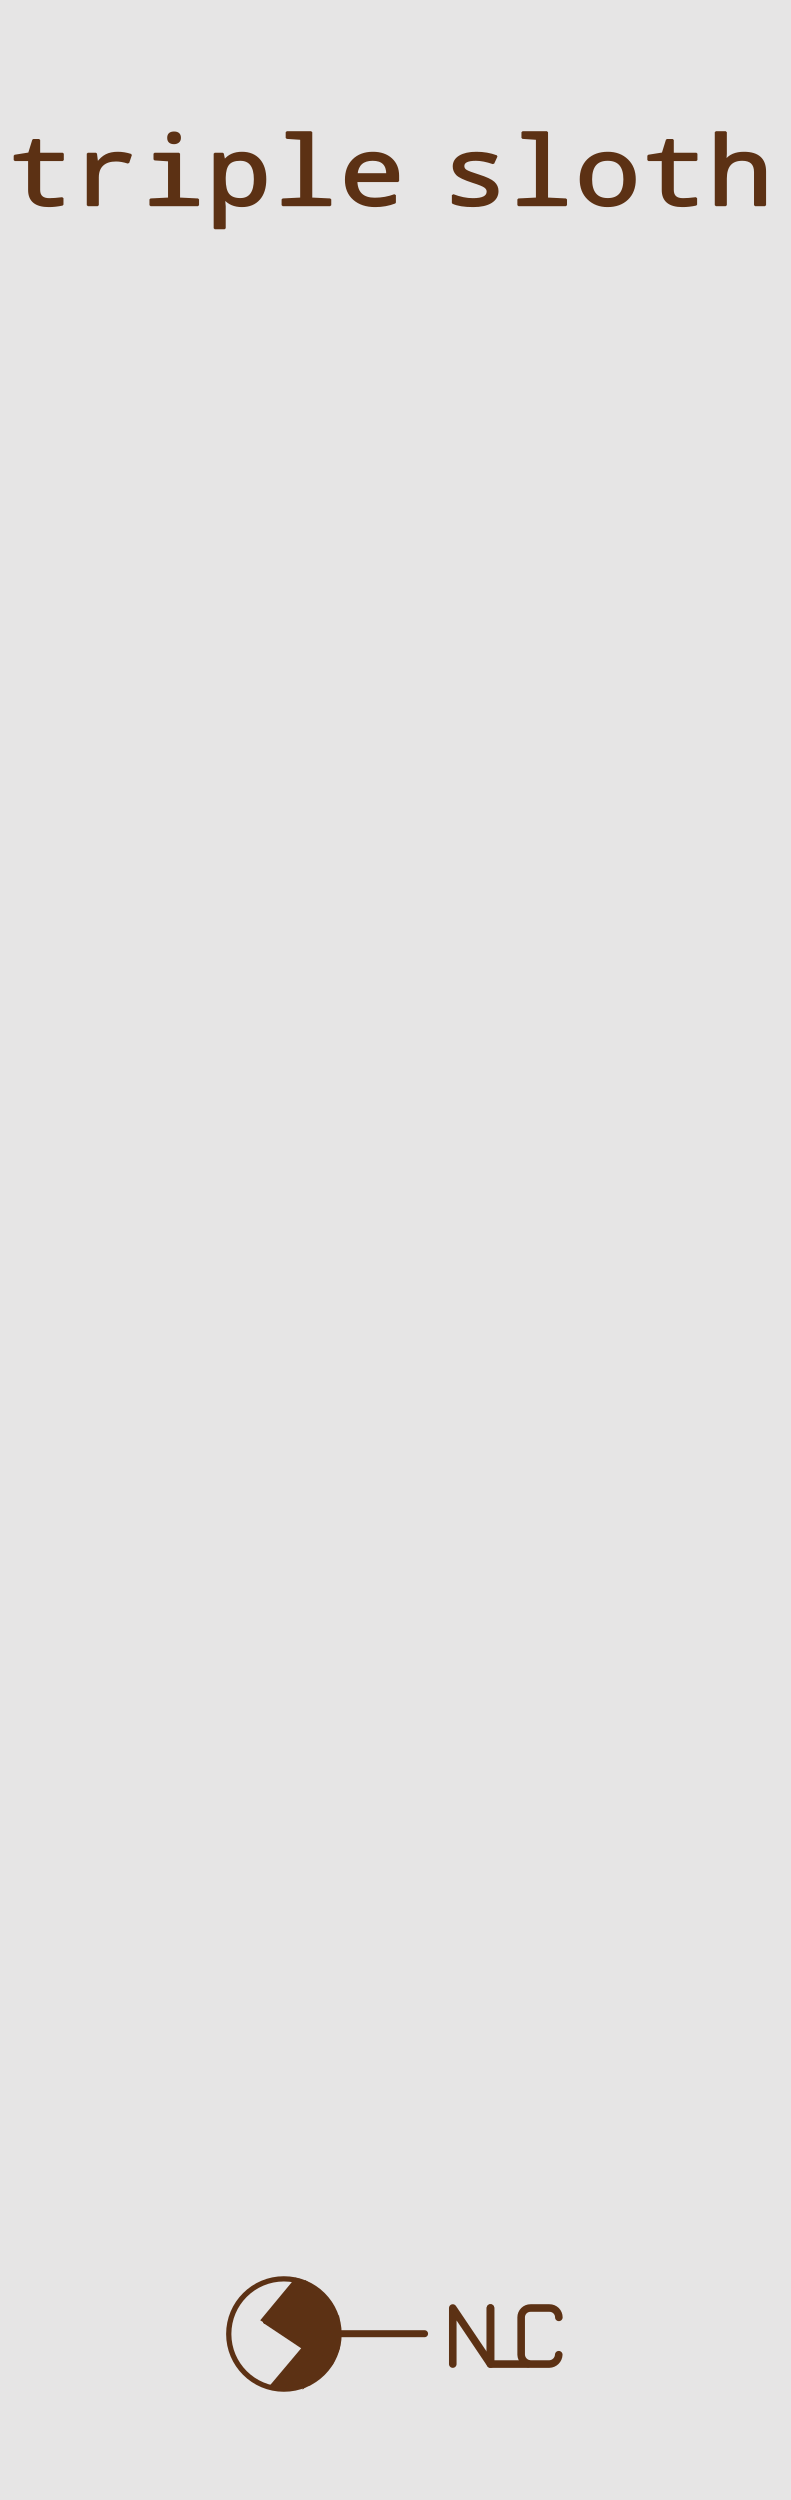
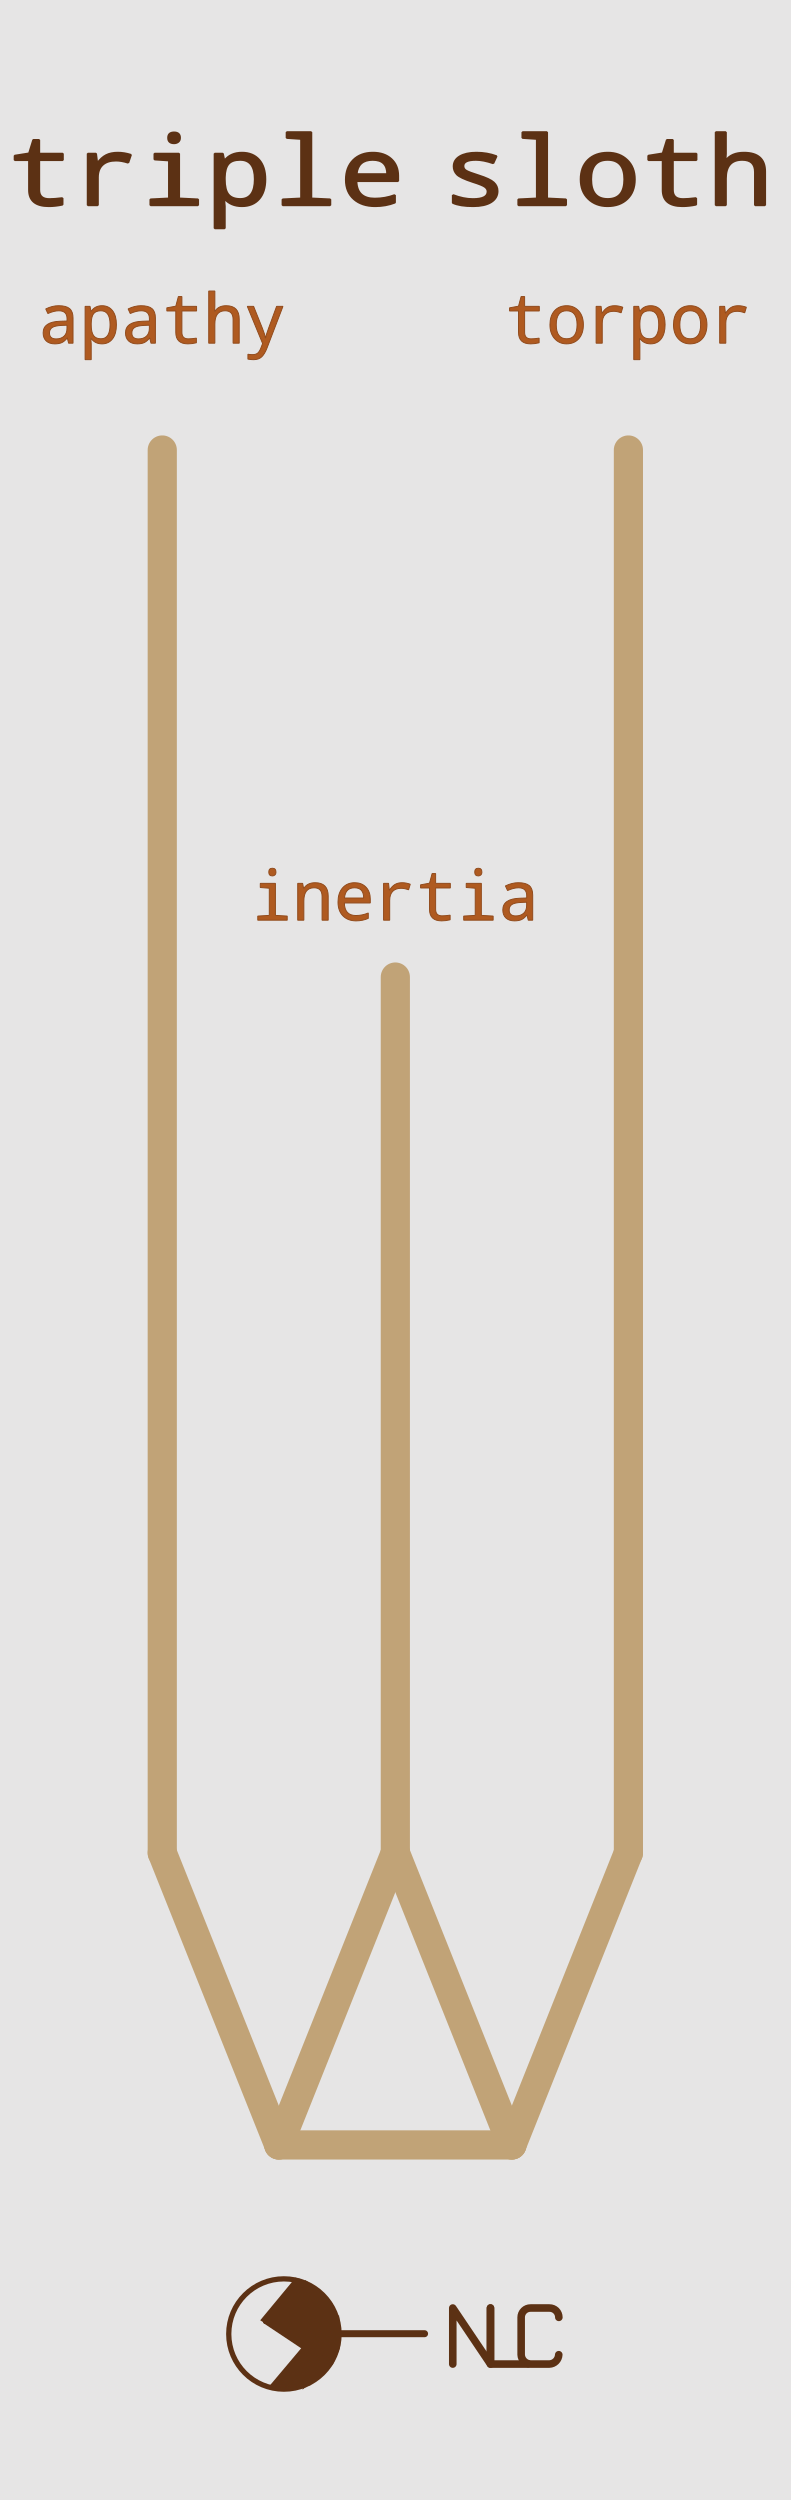
<svg xmlns="http://www.w3.org/2000/svg" width="40.64mm" height="128.50mm" viewBox="0 0 40.64 128.50">
  <g id="PanelLayer">
    <rect id="border_rect" width="40.64" height="128.5" x="0" y="0" style="display:inline;fill:#e6e5e5;fill-opacity:1;fill-rule:nonzero;stroke:#e6e5e5;stroke-width:0.7;stroke-linecap:round;stroke-linejoin:round;stroke-dasharray:none;stroke-opacity:1;image-rendering:auto" />
-     <path id="text_title" d="M2.787 10.185V10.518Q2.474 10.595 2.179 10.595Q1.306 10.595 1.306 9.766V8.229H0.662V8.003L1.306 7.885L1.492 7.193H1.745V7.899H2.802V8.229H1.745V9.766Q1.745 10.236 2.208 10.236Q2.433 10.236 2.787 10.185ZM5.845 7.959 5.727 8.36Q5.43 8.251 5.187 8.251Q4.793 8.251 4.58 8.474Q4.367 8.697 4.367 9.119V10.547H3.928V7.899H4.285L4.338 8.384H4.357Q4.54 8.097 4.75 7.974Q4.96 7.851 5.266 7.851Q5.551 7.851 5.845 7.959ZM7.781 6.809Q8.037 6.809 8.037 7.084Q8.037 7.224 7.961 7.293Q7.885 7.361 7.781 7.361Q7.523 7.361 7.523 7.084Q7.523 6.809 7.781 6.809ZM7.56 8.246 6.911 8.196V7.899H7.998V10.202L8.847 10.25V10.547H6.73V10.25L7.56 10.202ZM10.039 10.212H10.01Q10.039 10.523 10.039 10.602V11.733H9.6V7.899H9.954L10.019 8.256H10.039Q10.304 7.851 10.815 7.851Q11.3 7.851 11.576 8.211Q11.852 8.572 11.852 9.218Q11.852 9.869 11.575 10.232Q11.297 10.595 10.815 10.595Q10.316 10.595 10.039 10.212ZM10.039 9.119V9.218Q10.039 9.766 10.206 9.998Q10.374 10.231 10.74 10.231Q11.396 10.231 11.396 9.213Q11.396 8.215 10.736 8.215Q10.369 8.215 10.209 8.427Q10.048 8.639 10.039 9.119ZM13.466 7.139 12.819 7.089V6.795H13.907V10.202L14.756 10.25V10.547H12.636V10.25L13.466 10.202ZM17.789 9.307H15.923Q15.942 10.212 16.752 10.212Q17.223 10.212 17.645 10.028V10.414Q17.244 10.595 16.767 10.595Q16.176 10.595 15.822 10.235Q15.467 9.874 15.467 9.242Q15.467 8.601 15.794 8.226Q16.121 7.851 16.668 7.851Q17.179 7.851 17.484 8.174Q17.789 8.497 17.789 9.035ZM15.932 8.951H17.314Q17.314 8.215 16.658 8.215Q15.995 8.215 15.932 8.951ZM20.246 10.429V10.028Q20.711 10.236 21.138 10.236Q21.801 10.236 21.801 9.845Q21.801 9.708 21.683 9.607Q21.565 9.505 21.138 9.351Q20.576 9.141 20.43 8.966Q20.285 8.791 20.285 8.553Q20.285 8.225 20.553 8.038Q20.822 7.851 21.297 7.851Q21.775 7.851 22.187 8.029L22.043 8.389Q21.604 8.215 21.273 8.215Q20.704 8.215 20.704 8.536Q20.704 8.683 20.826 8.771Q20.948 8.859 21.387 9.016Q21.895 9.201 22.063 9.381Q22.231 9.561 22.231 9.821Q22.231 10.183 21.949 10.389Q21.666 10.595 21.15 10.595Q20.552 10.595 20.246 10.429ZM24.003 7.139 23.357 7.089V6.795H24.445V10.202L25.293 10.25V10.547H23.174V10.25L24.003 10.202ZM27.155 10.595Q26.634 10.595 26.298 10.22Q25.961 9.845 25.961 9.218Q25.961 8.584 26.288 8.217Q26.615 7.851 27.17 7.851Q27.695 7.851 28.03 8.225Q28.366 8.598 28.366 9.218Q28.366 9.857 28.035 10.226Q27.705 10.595 27.155 10.595ZM27.165 10.231Q27.912 10.231 27.912 9.218Q27.912 8.215 27.16 8.215Q26.415 8.215 26.415 9.218Q26.415 10.231 27.165 10.231ZM31.108 10.185V10.518Q30.794 10.595 30.5 10.595Q29.627 10.595 29.627 9.766V8.229H28.983V8.003L29.627 7.885L29.813 7.193H30.066V7.899H31.122V8.229H30.066V9.766Q30.066 10.236 30.529 10.236Q30.753 10.236 31.108 10.185ZM33.751 10.547V8.842Q33.751 8.215 33.177 8.215Q32.437 8.215 32.437 9.175V10.547H31.997V6.795H32.437V7.909L32.417 8.256H32.441Q32.69 7.851 33.252 7.851Q34.19 7.851 34.19 8.818V10.547Z" transform="scale(1.15,1)" style="fill:#5c3114;stroke:#5c3114;stroke-width:0.1;stroke-linejoin:bevel" />
+     <g id="artwork" style="stroke:#c1a377;stroke-width:1.5;stroke-linecap:round;">
+       <line x1="8.34" y1="23.13" x2="8.34" y2="95.24" />
+       <line x1="20.32" y1="50.22" x2="20.32" y2="95.24" />
+       <line x1="32.30" y1="23.13" x2="32.30" y2="95.24" />
+       <line x1="8.34" y1="95.24" x2="14.33" y2="110.25" />
+       <line x1="20.32" y1="95.24" x2="14.33" y2="110.25" />
+       <line x1="20.32" y1="95.24" x2="26.31" y2="110.25" />
+       <line x1="32.30" y1="95.24" x2="26.31" y2="110.25" />
+       <line x1="14.33" y1="110.25" x2="26.31" y2="110.25" />
+     </g>
+     <path id="text_title" d="M2.787 10.185V10.518Q2.474 10.595 2.179 10.595Q1.306 10.595 1.306 9.766V8.229H0.662V8.003L1.306 7.885L1.492 7.193H1.745V7.899H2.802V8.229H1.745V9.766Q1.745 10.236 2.208 10.236Q2.433 10.236 2.787 10.185ZM5.845 7.959 5.727 8.36Q5.43 8.251 5.187 8.251Q4.793 8.251 4.58 8.474Q4.367 8.697 4.367 9.119V10.547H3.928V7.899H4.285L4.338 8.384H4.357Q4.54 8.097 4.75 7.974Q4.96 7.851 5.266 7.851Q5.551 7.851 5.845 7.959ZM7.781 6.809Q8.037 6.809 8.037 7.084Q8.037 7.224 7.961 7.293Q7.885 7.361 7.781 7.361Q7.523 7.361 7.523 7.084Q7.523 6.809 7.781 6.809ZM7.56 8.246 6.911 8.196V7.899H7.998V10.202L8.847 10.25V10.547H6.73V10.25L7.56 10.202ZM10.039 10.212H10.01Q10.039 10.523 10.039 10.602V11.733H9.6V7.899H9.954L10.019 8.256H10.039Q10.304 7.851 10.815 7.851Q11.3 7.851 11.576 8.211Q11.852 8.572 11.852 9.218Q11.852 9.869 11.575 10.232Q11.297 10.595 10.815 10.595Q10.316 10.595 10.039 10.212ZM10.039 9.119V9.218Q10.039 9.766 10.206 9.998Q10.374 10.231 10.74 10.231Q11.396 10.231 11.396 9.213Q11.396 8.215 10.736 8.215Q10.369 8.215 10.209 8.427Q10.048 8.639 10.039 9.119ZM13.466 7.139 12.819 7.089V6.795H13.907V10.202L14.756 10.25V10.547H12.636V10.25L13.466 10.202ZM17.789 9.307H15.923Q15.942 10.212 16.752 10.212Q17.223 10.212 17.645 10.028V10.414Q17.244 10.595 16.767 10.595Q16.176 10.595 15.822 10.235Q15.467 9.874 15.467 9.242Q15.467 8.601 15.794 8.226Q16.121 7.851 16.668 7.851Q17.179 7.851 17.484 8.174Q17.789 8.497 17.789 9.035ZM15.932 8.951H17.314Q17.314 8.215 16.658 8.215Q15.995 8.215 15.932 8.951ZM20.246 10.429V10.028Q20.711 10.236 21.138 10.236Q21.801 10.236 21.801 9.845Q21.801 9.708 21.683 9.607Q21.565 9.505 21.138 9.351Q20.576 9.141 20.43 8.966Q20.285 8.791 20.285 8.553Q20.285 8.225 20.553 8.038Q20.822 7.851 21.297 7.851Q21.775 7.851 22.187 8.029L22.043 8.389Q21.604 8.215 21.273 8.215Q20.704 8.215 20.704 8.536Q20.704 8.683 20.826 8.771Q20.948 8.859 21.387 9.016Q21.895 9.201 22.063 9.381Q22.231 9.561 22.231 9.821Q22.231 10.183 21.949 10.389Q21.666 10.595 21.15 10.595Q20.552 10.595 20.246 10.429ZM24.003 7.139 23.357 7.089V6.795H24.445V10.202L25.293 10.25V10.547H23.174V10.25L24.003 10.202ZM27.155 10.595Q26.634 10.595 26.298 10.22Q25.961 9.845 25.961 9.218Q25.961 8.584 26.288 8.217Q26.615 7.851 27.17 7.851Q27.695 7.851 28.03 8.225Q28.366 8.598 28.366 9.218Q28.366 9.857 28.035 10.226Q27.705 10.595 27.155 10.595ZM27.165 10.231Q27.912 10.231 27.912 9.218Q27.912 8.215 27.16 8.215Q26.415 8.215 26.415 9.218Q26.415 10.231 27.165 10.231ZM31.108 10.185V10.518Q30.794 10.595 30.5 10.595Q29.627 10.595 29.627 9.766V8.229H28.983V8.003L29.627 7.885L29.813 7.193H30.066V7.899H31.122V8.229H30.066V9.766Q30.066 10.236 30.529 10.236Q30.753 10.236 31.108 10.185ZM33.751 10.547V8.842Q33.751 8.215 33.177 8.215Q32.437 8.215 32.437 9.175V10.547H31.997V6.795H32.437V7.909L32.417 8.256H32.441Q32.69 7.851 33.252 7.851Q34.19 7.851 34.19 8.818V10.547Z" transform="scale(1.15,1)" style="fill:#5c3114;stroke:#5c3114;stroke-width:0.1;stroke-linejoin:bevel;" />
+     <path id="text_apathy" d="M3.527 17.64 3.463 17.378H3.45Q3.317 17.545 3.177 17.61Q3.038 17.674 2.817 17.674Q2.537 17.674 2.377 17.526Q2.218 17.378 2.218 17.111Q2.218 16.539 3.096 16.512L3.446 16.5V16.381Q3.446 15.974 3.026 15.974Q2.773 15.974 2.461 16.115L2.352 15.879Q2.69 15.714 3.012 15.714Q3.403 15.714 3.578 15.864Q3.753 16.014 3.753 16.345V17.64ZM3.443 16.715 3.164 16.727Q2.826 16.741 2.685 16.833Q2.543 16.925 2.543 17.114Q2.543 17.421 2.888 17.421Q3.141 17.421 3.292 17.281Q3.443 17.14 3.443 16.885ZM4.688 17.4H4.667Q4.688 17.623 4.688 17.68V18.487H4.375V15.748H4.628L4.674 16.003H4.688Q4.878 15.714 5.243 15.714Q5.589 15.714 5.786 15.972Q5.983 16.229 5.983 16.691Q5.983 17.156 5.785 17.415Q5.587 17.674 5.243 17.674Q4.886 17.674 4.688 17.4ZM4.688 16.62V16.691Q4.688 17.082 4.808 17.248Q4.927 17.414 5.189 17.414Q5.658 17.414 5.658 16.687Q5.658 15.974 5.186 15.974Q4.924 15.974 4.809 16.126Q4.695 16.277 4.688 16.62ZM7.761 17.64 7.697 17.378H7.684Q7.551 17.545 7.411 17.61Q7.272 17.674 7.051 17.674Q6.771 17.674 6.611 17.526Q6.452 17.378 6.452 17.111Q6.452 16.539 7.33 16.512L7.68 16.5V16.381Q7.68 15.974 7.26 15.974Q7.007 15.974 6.695 16.115L6.586 15.879Q6.924 15.714 7.246 15.714Q7.637 15.714 7.812 15.864Q7.987 16.014 7.987 16.345V17.64ZM7.677 16.715 7.398 16.727Q7.06 16.741 6.919 16.833Q6.777 16.925 6.777 17.114Q6.777 17.421 7.122 17.421Q7.375 17.421 7.526 17.281Q7.677 17.14 7.677 16.885ZM10.093 17.381V17.619Q9.869 17.674 9.659 17.674Q9.036 17.674 9.036 17.082V15.985H8.576V15.823L9.036 15.738L9.168 15.244H9.349V15.748H10.104V15.985H9.349V17.082Q9.349 17.418 9.68 17.418Q9.84 17.418 10.093 17.381ZM11.981 17.64V16.422Q11.981 15.974 11.571 15.974Q11.043 15.974 11.043 16.66V17.64H10.729V14.96H11.043V15.755L11.029 16.003H11.046Q11.223 15.714 11.625 15.714Q12.295 15.714 12.295 16.405V17.64ZM12.712 15.748H13.036L13.487 16.875Q13.628 17.228 13.64 17.375H13.65Q13.69 17.182 13.806 16.872L14.217 15.748H14.543L13.725 17.886Q13.609 18.186 13.456 18.337Q13.303 18.487 13.032 18.487Q12.884 18.487 12.743 18.458V18.208Q12.85 18.229 12.977 18.229Q13.142 18.229 13.235 18.158Q13.327 18.088 13.399 17.916L13.499 17.657Z" style="fill:#af5a20;stroke:#90491a;stroke-width:0.05;stroke-linejoin:bevel" />
+     <path id="text_torpor" d="M27.71 17.381V17.619Q27.486 17.674 27.276 17.674Q26.652 17.674 26.652 17.082V15.985H26.192V15.823L26.652 15.738L26.785 15.244H26.965V15.748H27.72V15.985H26.965V17.082Q26.965 17.418 27.296 17.418Q27.456 17.418 27.71 17.381ZM29.12 17.674Q28.748 17.674 28.508 17.407Q28.268 17.139 28.268 16.691Q28.268 16.238 28.501 15.976Q28.735 15.714 29.131 15.714Q29.506 15.714 29.746 15.981Q29.985 16.248 29.985 16.691Q29.985 17.147 29.749 17.411Q29.513 17.674 29.12 17.674ZM29.127 17.414Q29.661 17.414 29.661 16.691Q29.661 15.974 29.124 15.974Q28.591 15.974 28.591 16.691Q28.591 17.414 29.127 17.414ZM32.011 15.792 31.926 16.078Q31.715 16 31.541 16Q31.26 16 31.107 16.159Q30.955 16.319 30.955 16.62V17.64H30.641V15.748H30.896L30.934 16.095H30.948Q31.079 15.89 31.229 15.802Q31.379 15.714 31.597 15.714Q31.801 15.714 32.011 15.792ZM32.889 17.4H32.869Q32.889 17.623 32.889 17.68V18.487H32.576V15.748H32.829L32.876 16.003H32.889Q33.079 15.714 33.444 15.714Q33.79 15.714 33.987 15.972Q34.185 16.229 34.185 16.691Q34.185 17.156 33.986 17.415Q33.788 17.674 33.444 17.674Q33.087 17.674 32.889 17.4ZM32.889 16.62V16.691Q32.889 17.082 33.009 17.248Q33.129 17.414 33.391 17.414Q33.859 17.414 33.859 16.687Q33.859 15.974 33.387 15.974Q33.125 15.974 33.011 16.126Q32.896 16.277 32.889 16.62ZM35.471 17.674Q35.099 17.674 34.859 17.407Q34.619 17.139 34.619 16.691Q34.619 16.238 34.852 15.976Q35.086 15.714 35.482 15.714Q35.857 15.714 36.097 15.981Q36.336 16.248 36.336 16.691Q36.336 17.147 36.1 17.411Q35.864 17.674 35.471 17.674ZM35.478 17.414Q36.012 17.414 36.012 16.691Q36.012 15.974 35.475 15.974Q34.943 15.974 34.943 16.691Q34.943 17.414 35.478 17.414ZM38.362 15.792 38.277 16.078Q38.066 16 37.892 16Q37.611 16 37.458 16.159Q37.306 16.319 37.306 16.62V17.64H36.992V15.748H37.247L37.285 16.095H37.299Q37.43 15.89 37.58 15.802Q37.73 15.714 37.948 15.714Q38.152 15.714 38.362 15.792Z" style="fill:#af5a20;stroke:#90491a;stroke-width:0.05;stroke-linejoin:bevel" />
+     <path id="text_inertia" d="M14.001 44.628Q14.183 44.628 14.183 44.824Q14.183 44.924 14.129 44.973Q14.075 45.022 14.001 45.022Q13.816 45.022 13.816 44.824Q13.816 44.628 14.001 44.628ZM13.842 45.654 13.379 45.618V45.406H14.156V47.051L14.762 47.086V47.298H13.25V47.086L13.842 47.051ZM16.555 47.298V46.08Q16.555 45.632 16.145 45.632Q15.617 45.632 15.617 46.318V47.298H15.303V45.406H15.556L15.603 45.661H15.62Q15.797 45.372 16.199 45.372Q16.869 45.372 16.869 46.063V47.298ZM19.032 46.412H17.699Q17.713 47.058 18.292 47.058Q18.628 47.058 18.929 46.927V47.203Q18.643 47.332 18.302 47.332Q17.88 47.332 17.627 47.075Q17.374 46.817 17.374 46.366Q17.374 45.908 17.607 45.64Q17.84 45.372 18.231 45.372Q18.597 45.372 18.814 45.603Q19.032 45.834 19.032 46.218ZM17.706 46.157H18.693Q18.693 45.632 18.224 45.632Q17.751 45.632 17.706 46.157ZM21.086 45.449 21.001 45.735Q20.789 45.658 20.615 45.658Q20.335 45.658 20.182 45.817Q20.03 45.977 20.03 46.278V47.298H19.716V45.406H19.971L20.009 45.752H20.023Q20.154 45.548 20.304 45.46Q20.453 45.372 20.672 45.372Q20.875 45.372 21.086 45.449ZM23.136 47.039V47.277Q22.912 47.332 22.701 47.332Q22.078 47.332 22.078 46.74V45.642H21.618V45.48L22.078 45.396L22.21 44.902H22.391V45.406H23.146V45.642H22.391V46.74Q22.391 47.075 22.722 47.075Q22.882 47.075 23.136 47.039ZM24.586 44.628Q24.768 44.628 24.768 44.824Q24.768 44.924 24.714 44.973Q24.66 45.022 24.586 45.022Q24.402 45.022 24.402 44.824Q24.402 44.628 24.586 44.628ZM24.427 45.654 23.964 45.618V45.406H24.741V47.051L25.347 47.086V47.298H23.835V47.086L24.427 47.051ZM27.154 47.298 27.09 47.036H27.077Q26.944 47.203 26.805 47.267Q26.665 47.332 26.445 47.332Q26.164 47.332 26.004 47.184Q25.845 47.036 25.845 46.769Q25.845 46.197 26.724 46.169L27.073 46.157V46.038Q27.073 45.632 26.653 45.632Q26.4 45.632 26.088 45.773L25.979 45.537Q26.317 45.372 26.639 45.372Q27.03 45.372 27.205 45.522Q27.38 45.672 27.38 46.002V47.298ZM27.07 46.373 26.791 46.385Q26.453 46.398 26.312 46.491Q26.171 46.583 26.171 46.772Q26.171 47.079 26.515 47.079Q26.768 47.079 26.919 46.938Q27.07 46.798 27.07 46.543Z" style="fill:#af5a20;stroke:#90491a;stroke-width:0.05;stroke-linejoin:bevel" />
    <g id="nlc_logo" transform="scale(0.25) translate(6.09,135)" style="fill:#5c3114;stroke:#5c3114;">
      <polyline points="87 351.05 87 339.53 94.75 351.05 94.75 339.53" style="fill:none;stroke-linecap:round;stroke-linejoin:round;stroke-width:1.56px" />
      <polyline points="94.75 339.53 94.75 351.05 102.49 351.05" style="fill:none;stroke-linecap:round;stroke-linejoin:round;stroke-width:1.56px" />
      <path d="M108.79,349.13a2,2,0,0,1-1.94,1.92H103a2,2,0,0,1-1.94-1.92v-7.68a1.91,1.91,0,0,1,1.94-1.92h3.87a1.91,1.91,0,0,1,1.94,1.92" style="fill:none;stroke-linecap:round;stroke-linejoin:round;stroke-width:1.56px" />
      <path d="M52.28,356.21a11.34,11.34,0,1,0,0-22.68,11.34,11.34,0,1,0,0,22.68" style="fill:none;stroke-linecap:round;stroke-linejoin:round;stroke-width:1.08px" />
-       <line x1="63.89" y1="344.81" x2="81.2" y2="344.81" style="fill: none;stroke-linecap: round;stroke-linejoin: round;stroke-width: 1.44px" />
-       <line x1="55.3" y1="334.01" x2="48.52" y2="342.29" style="fill: none;stroke-linecap: round;stroke-linejoin: round;stroke-width: 1.08px" />
+       <line x1="63.89" y1="344.81" x2="81.20" y2="344.81" style="fill: none;stroke-linecap: round;stroke-linejoin: round;stroke-width: 1.44px" />
+       <line x1="55.30" y1="334.01" x2="48.52" y2="342.29" style="fill: none;stroke-linecap: round;stroke-linejoin: round;stroke-width: 1.08px" />
      <line x1="56.63" y1="347.69" x2="49.86" y2="355.73" style="fill: none;stroke-linecap: round;stroke-linejoin: round;stroke-width: 1.08px" />
      <line x1="48.52" y1="342.29" x2="56.63" y2="347.69" style="fill: none;stroke-linecap: round;stroke-linejoin: round;stroke-width: 1.08px" />
      <polygon points="56.99 347.45 57.24 355.01 53.73 355.85 50.22 355.73 56.99 347.45" style="fill-rule: evenodd" />
      <polygon points="54.82 333.89 57.36 335.09 57.24 347.57 48.16 341.93 54.82 333.89" style="fill-rule: evenodd" />
      <polygon points="56.75 349.25 62.2 349.49 61.96 350.81 60.38 352.25 56.63 355.25 56.75 349.25" style="fill-rule: evenodd" />
      <polygon points="56.63 341.69 63.17 341.57 63.53 345.17 63.29 347.69 62.32 349.97 56.39 349.73 56.63 341.69" style="fill-rule: evenodd" />
      <polygon points="56.99 334.61 59.41 336.17 61.84 338.93 62.8 341.21 63.05 342.05 56.27 341.93 56.99 334.61" style="fill-rule: evenodd" />
    </g>
  </g>
</svg>
